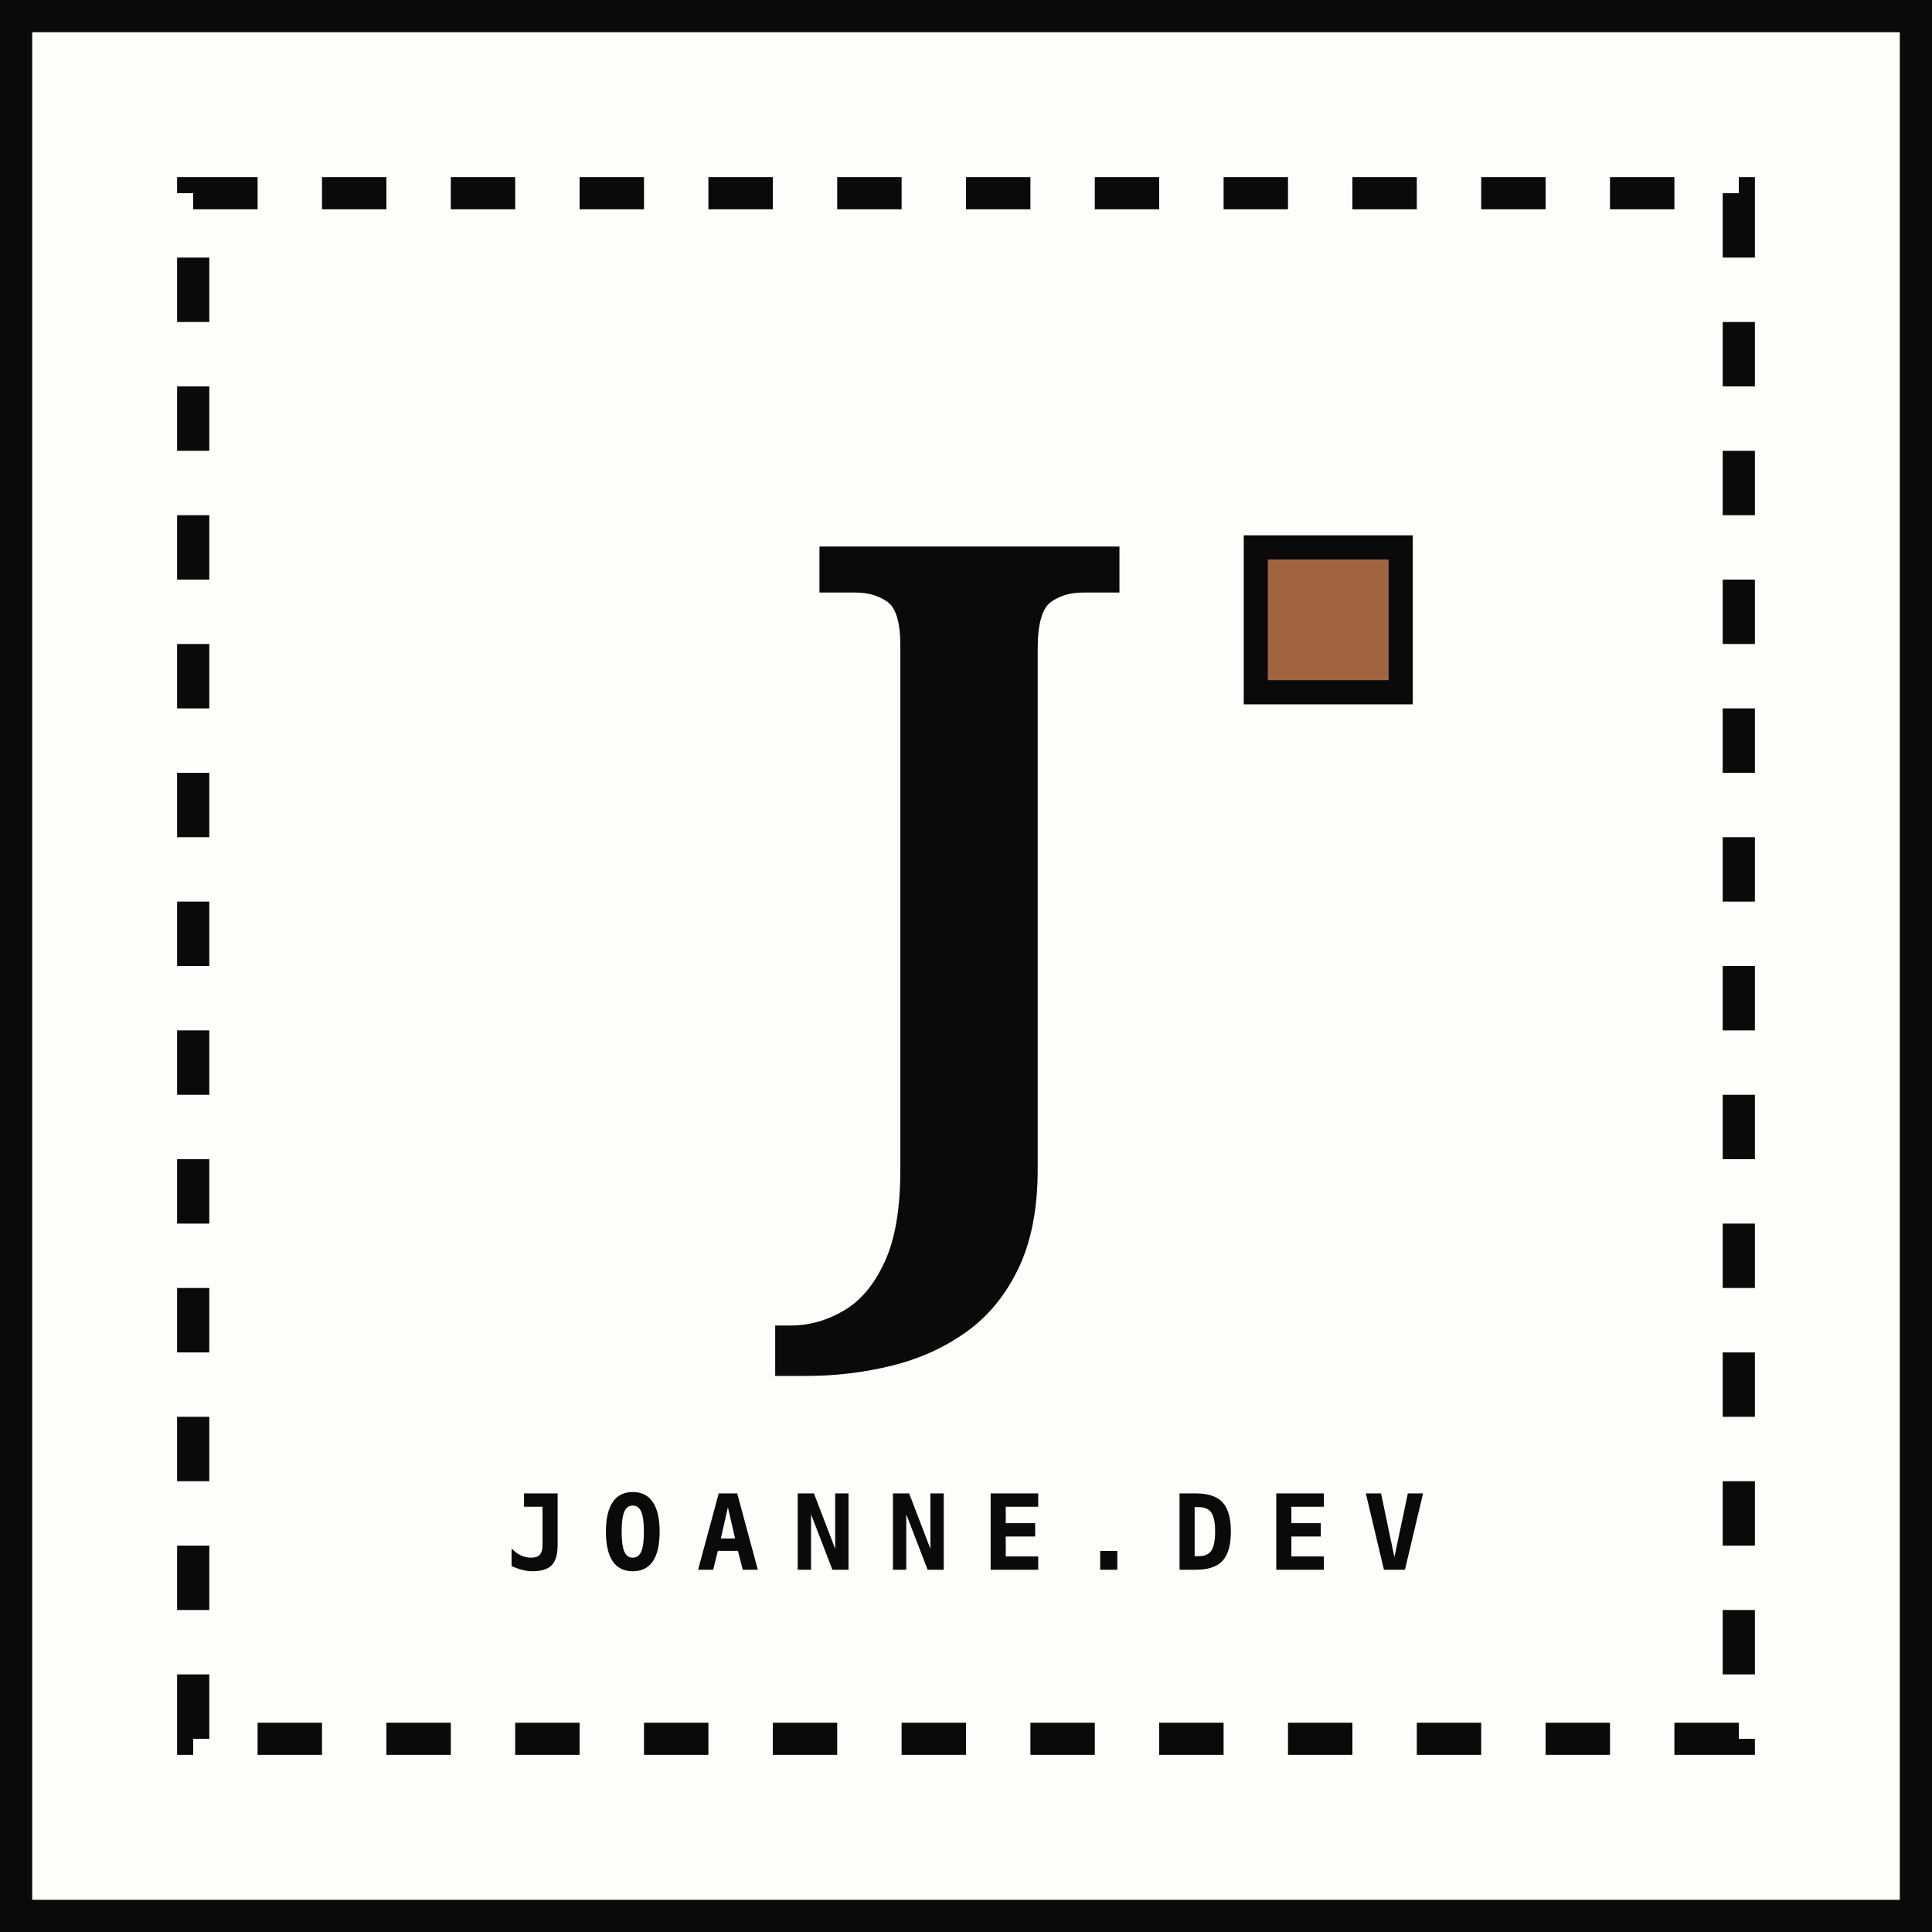
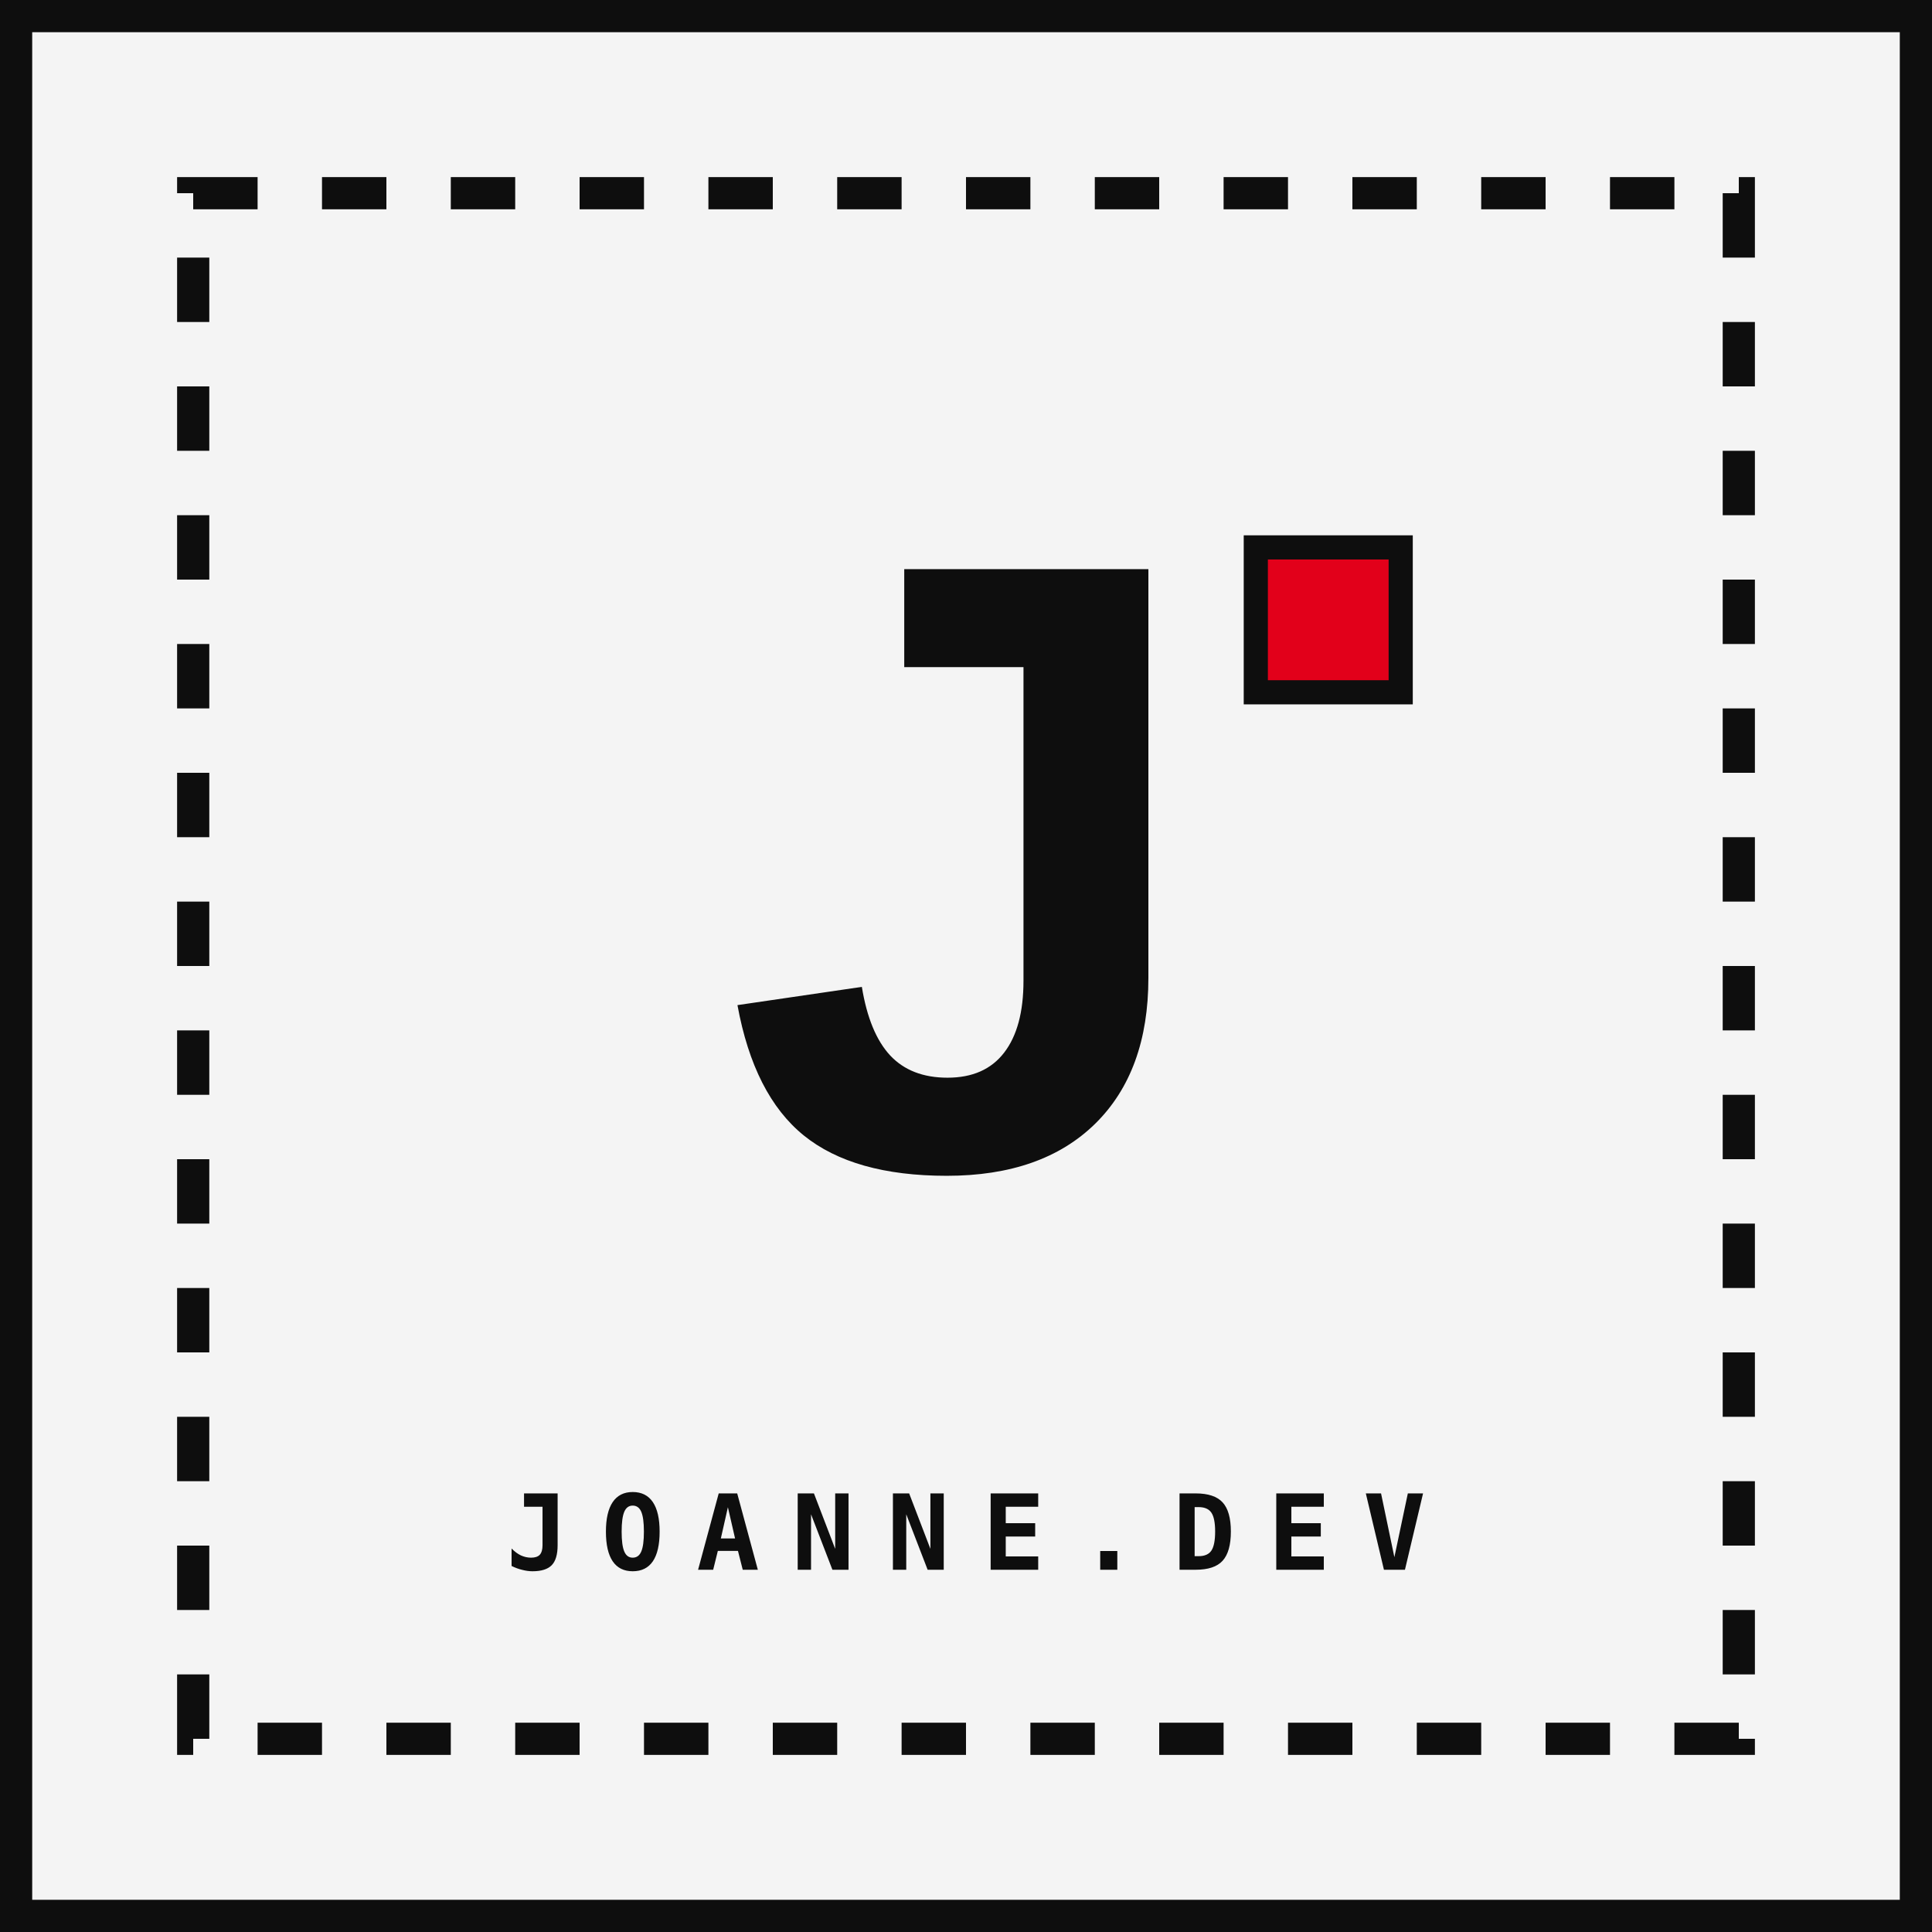
<svg xmlns="http://www.w3.org/2000/svg" viewBox="0 0 240 240" width="100%" height="100%">
-   <rect width="240" height="240" fill="#FFFDF9" stroke="#0A0A0A" stroke-width="8" />
-   <rect x="24" y="24" width="192" height="192" fill="none" stroke="#0A0A0A" stroke-width="4" stroke-dasharray="8 8" />
-   <text x="120" y="145" font-family="'JetBrains Mono', 'Noto Serif TC', serif" font-weight="900" font-size="108" fill="#0A0A0A" text-anchor="middle">J</text>
-   <rect x="156" y="68" width="18" height="18" fill="var(--theme-accent, #A06540)" stroke="#0A0A0A" stroke-width="3" />
-   <text x="120" y="195" font-family="'JetBrains Mono', monospace" font-weight="800" font-size="13" letter-spacing="4" fill="#0A0A0A" text-anchor="middle">JOANNE.DEV</text>
+   <rect width="240" height="240" fill="#F4F4F4" stroke="#0E0E0E" stroke-width="8" />
+   <rect x="24" y="24" width="192" height="192" fill="none" stroke="#0E0E0E" stroke-width="4" stroke-dasharray="8 8" />
+   <text x="120" y="145" font-family="'Noto Sans TC', 'Arial', sans-serif" font-weight="900" font-size="108" fill="#0E0E0E" text-anchor="middle">J</text>
+   <rect x="156" y="68" width="18" height="18" fill="var(--theme-accent, #E2001A)" stroke="#0E0E0E" stroke-width="3" />
+   <text x="120" y="195" font-family="'JetBrains Mono', monospace" font-weight="800" font-size="13" letter-spacing="4" fill="#0E0E0E" text-anchor="middle">JOANNE.DEV</text>
</svg>
